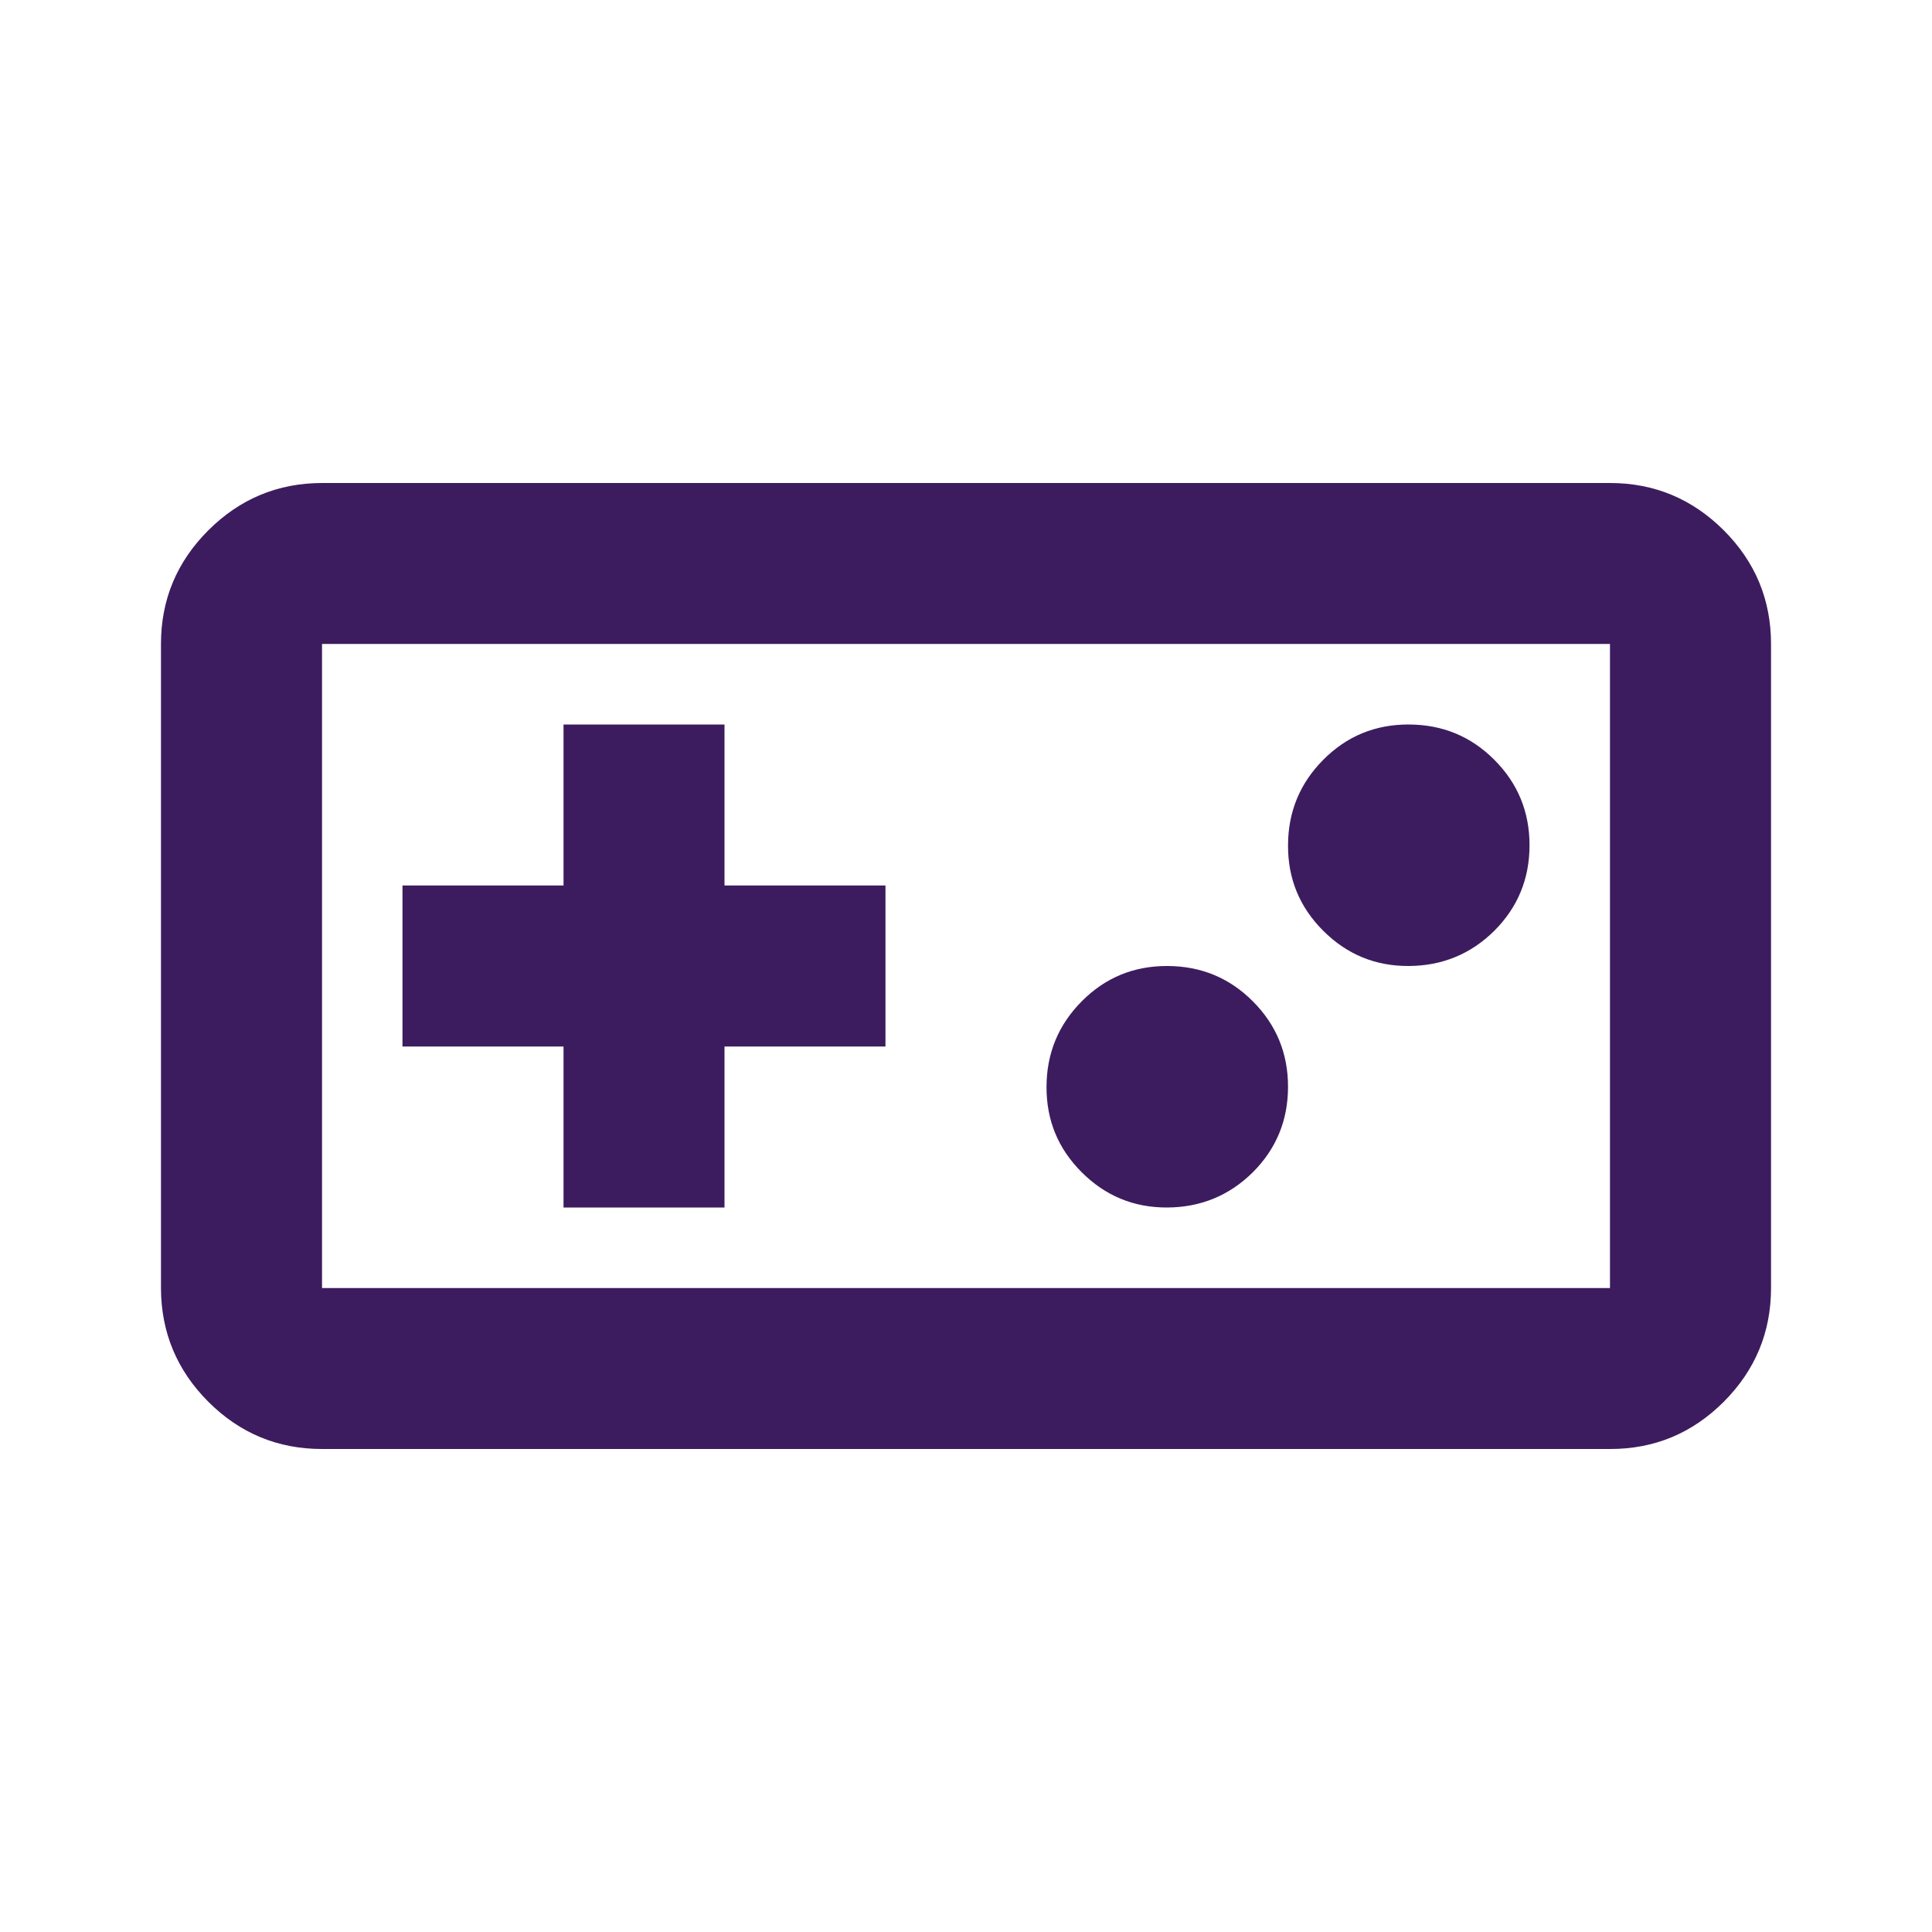
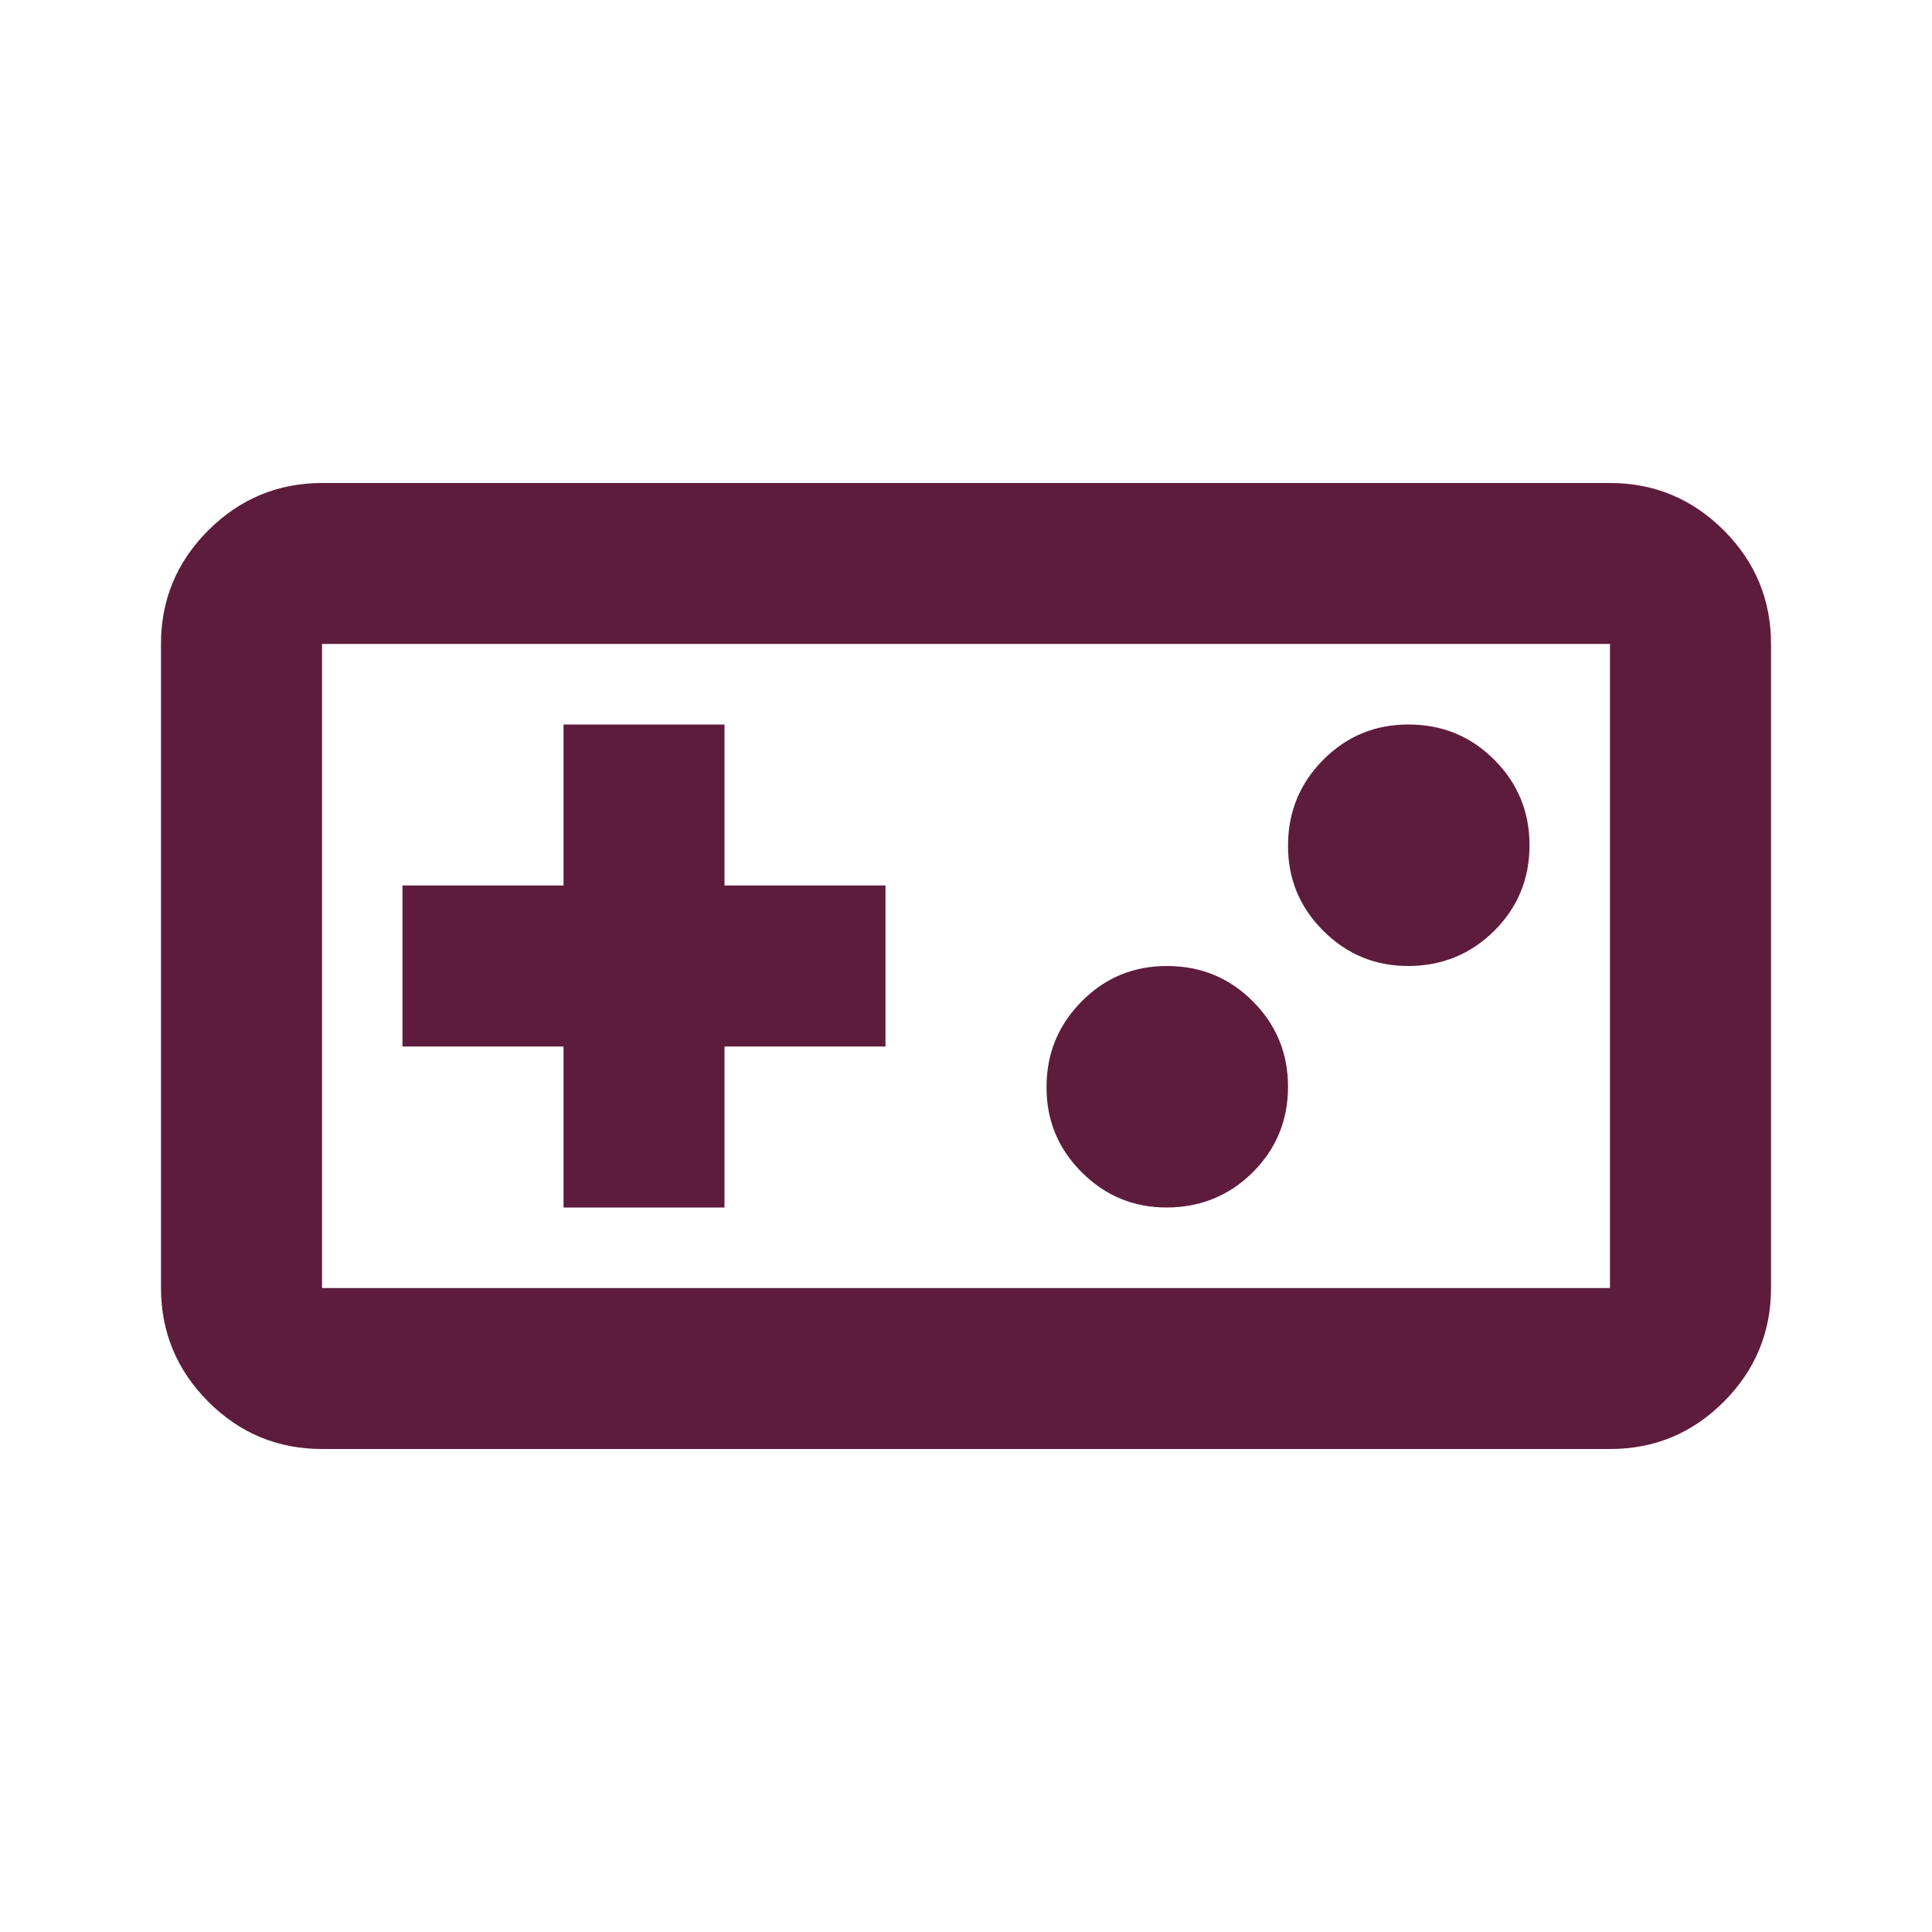
<svg xmlns="http://www.w3.org/2000/svg" width="22" height="22" viewBox="0 0 22 22" fill="none">
-   <path d="M3.667 16.5C3.163 16.5 2.731 16.321 2.372 15.962C2.014 15.603 1.834 15.171 1.833 14.667V7.333C1.833 6.829 2.013 6.398 2.372 6.039C2.732 5.68 3.163 5.501 3.667 5.5H18.333C18.837 5.5 19.269 5.68 19.629 6.039C19.988 6.398 20.167 6.83 20.167 7.333V14.667C20.167 15.171 19.987 15.603 19.629 15.962C19.27 16.321 18.838 16.501 18.333 16.5H3.667ZM3.667 14.667H18.333V7.333H3.667V14.667ZM6.417 13.75H8.25V11.917H10.083V10.083H8.25V8.25H6.417V10.083H4.583V11.917H6.417V13.75ZM14.266 13.349C14.533 13.082 14.667 12.757 14.667 12.375C14.667 11.993 14.533 11.669 14.266 11.402C13.999 11.134 13.674 11.001 13.292 11C12.909 10.999 12.585 11.133 12.318 11.402C12.052 11.67 11.918 11.994 11.917 12.375C11.915 12.756 12.049 13.081 12.318 13.349C12.587 13.618 12.912 13.752 13.292 13.75C13.672 13.748 13.997 13.615 14.266 13.349ZM17.016 10.599C17.283 10.332 17.417 10.007 17.417 9.625C17.417 9.243 17.283 8.919 17.016 8.652C16.749 8.384 16.424 8.251 16.042 8.25C15.659 8.249 15.335 8.383 15.068 8.652C14.802 8.92 14.668 9.244 14.667 9.625C14.665 10.006 14.799 10.331 15.068 10.599C15.337 10.868 15.662 11.002 16.042 11C16.422 10.998 16.747 10.865 17.016 10.599Z" fill="#3C1C5E" />
+   <path d="M3.667 16.5C3.163 16.5 2.731 16.321 2.372 15.962C2.014 15.603 1.834 15.171 1.833 14.667V7.333C1.833 6.829 2.013 6.398 2.372 6.039C2.732 5.68 3.163 5.501 3.667 5.5H18.333C18.837 5.5 19.269 5.68 19.629 6.039C19.988 6.398 20.167 6.83 20.167 7.333V14.667C20.167 15.171 19.987 15.603 19.629 15.962C19.27 16.321 18.838 16.501 18.333 16.5H3.667ZM3.667 14.667H18.333V7.333H3.667V14.667ZM6.417 13.75H8.25V11.917H10.083V10.083H8.25V8.25H6.417V10.083H4.583V11.917H6.417V13.75ZM14.266 13.349C14.533 13.082 14.667 12.757 14.667 12.375C14.667 11.993 14.533 11.669 14.266 11.402C13.999 11.134 13.674 11.001 13.292 11C12.909 10.999 12.585 11.133 12.318 11.402C12.052 11.67 11.918 11.994 11.917 12.375C11.915 12.756 12.049 13.081 12.318 13.349C12.587 13.618 12.912 13.752 13.292 13.75C13.672 13.748 13.997 13.615 14.266 13.349ZM17.016 10.599C17.283 10.332 17.417 10.007 17.417 9.625C17.417 9.243 17.283 8.919 17.016 8.652C16.749 8.384 16.424 8.251 16.042 8.25C15.659 8.249 15.335 8.383 15.068 8.652C14.802 8.92 14.668 9.244 14.667 9.625C14.665 10.006 14.799 10.331 15.068 10.599C15.337 10.868 15.662 11.002 16.042 11C16.422 10.998 16.747 10.865 17.016 10.599Z" fill="#5E1C3D" />
</svg>
